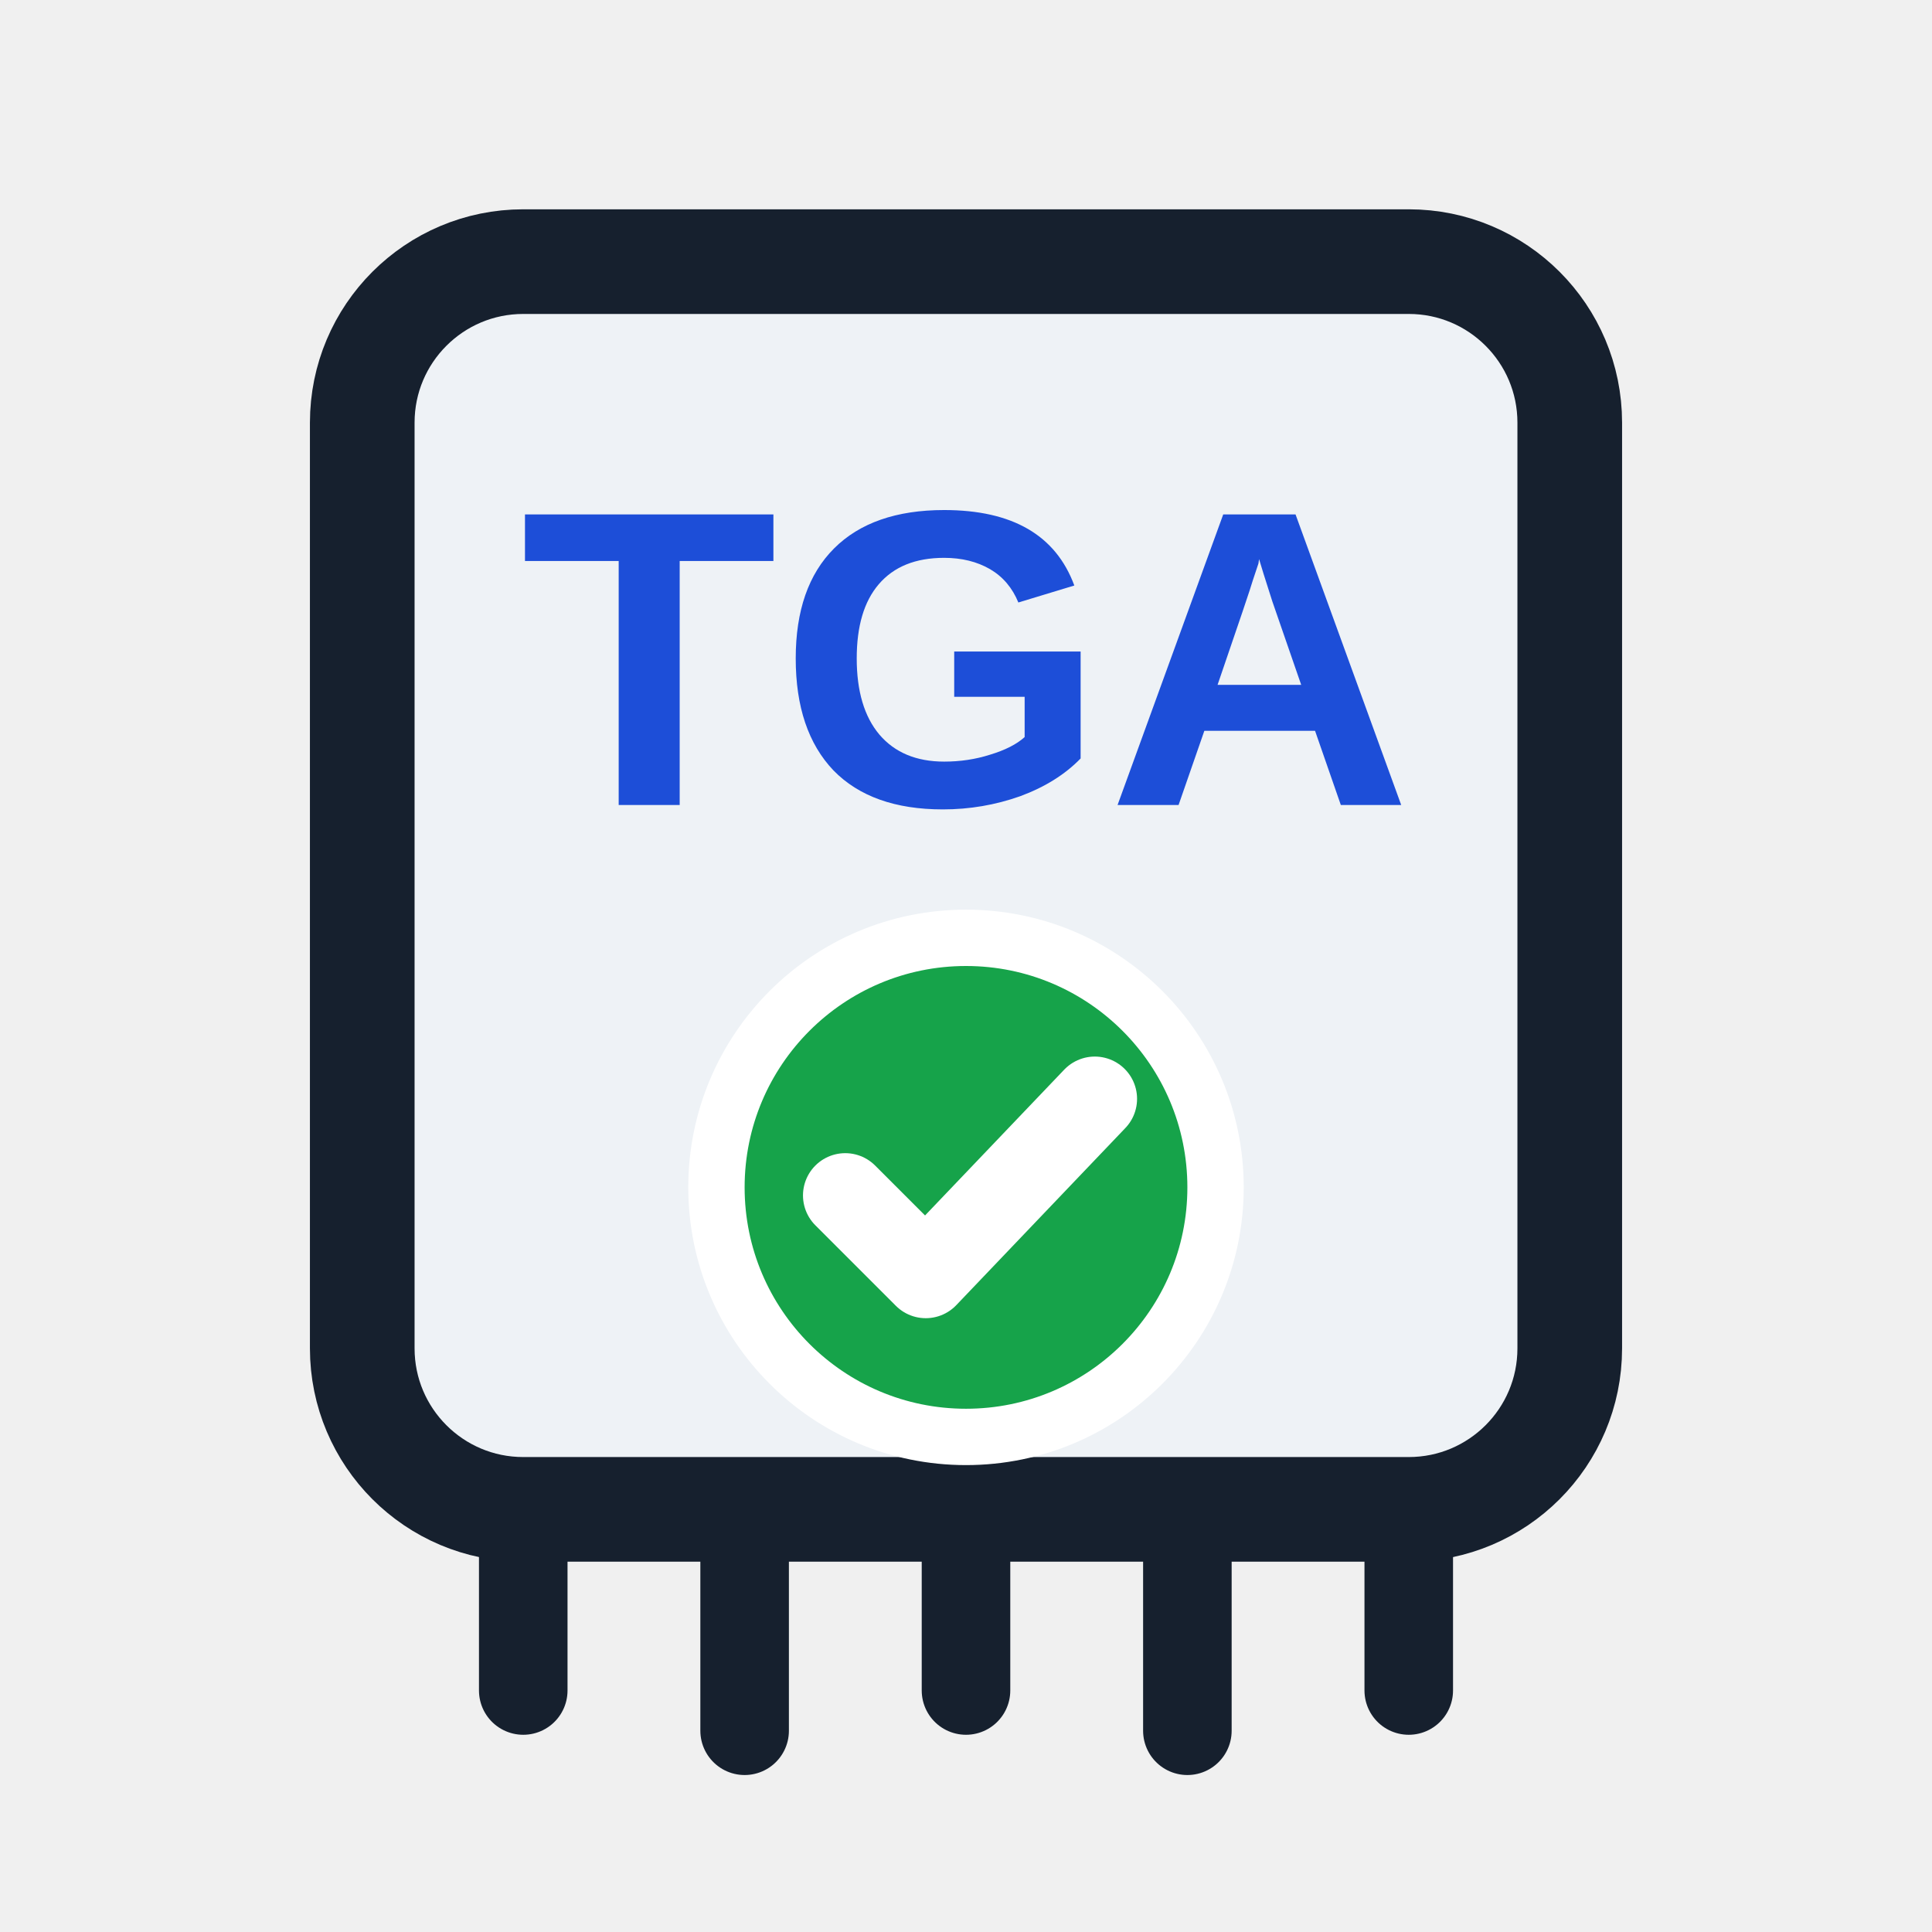
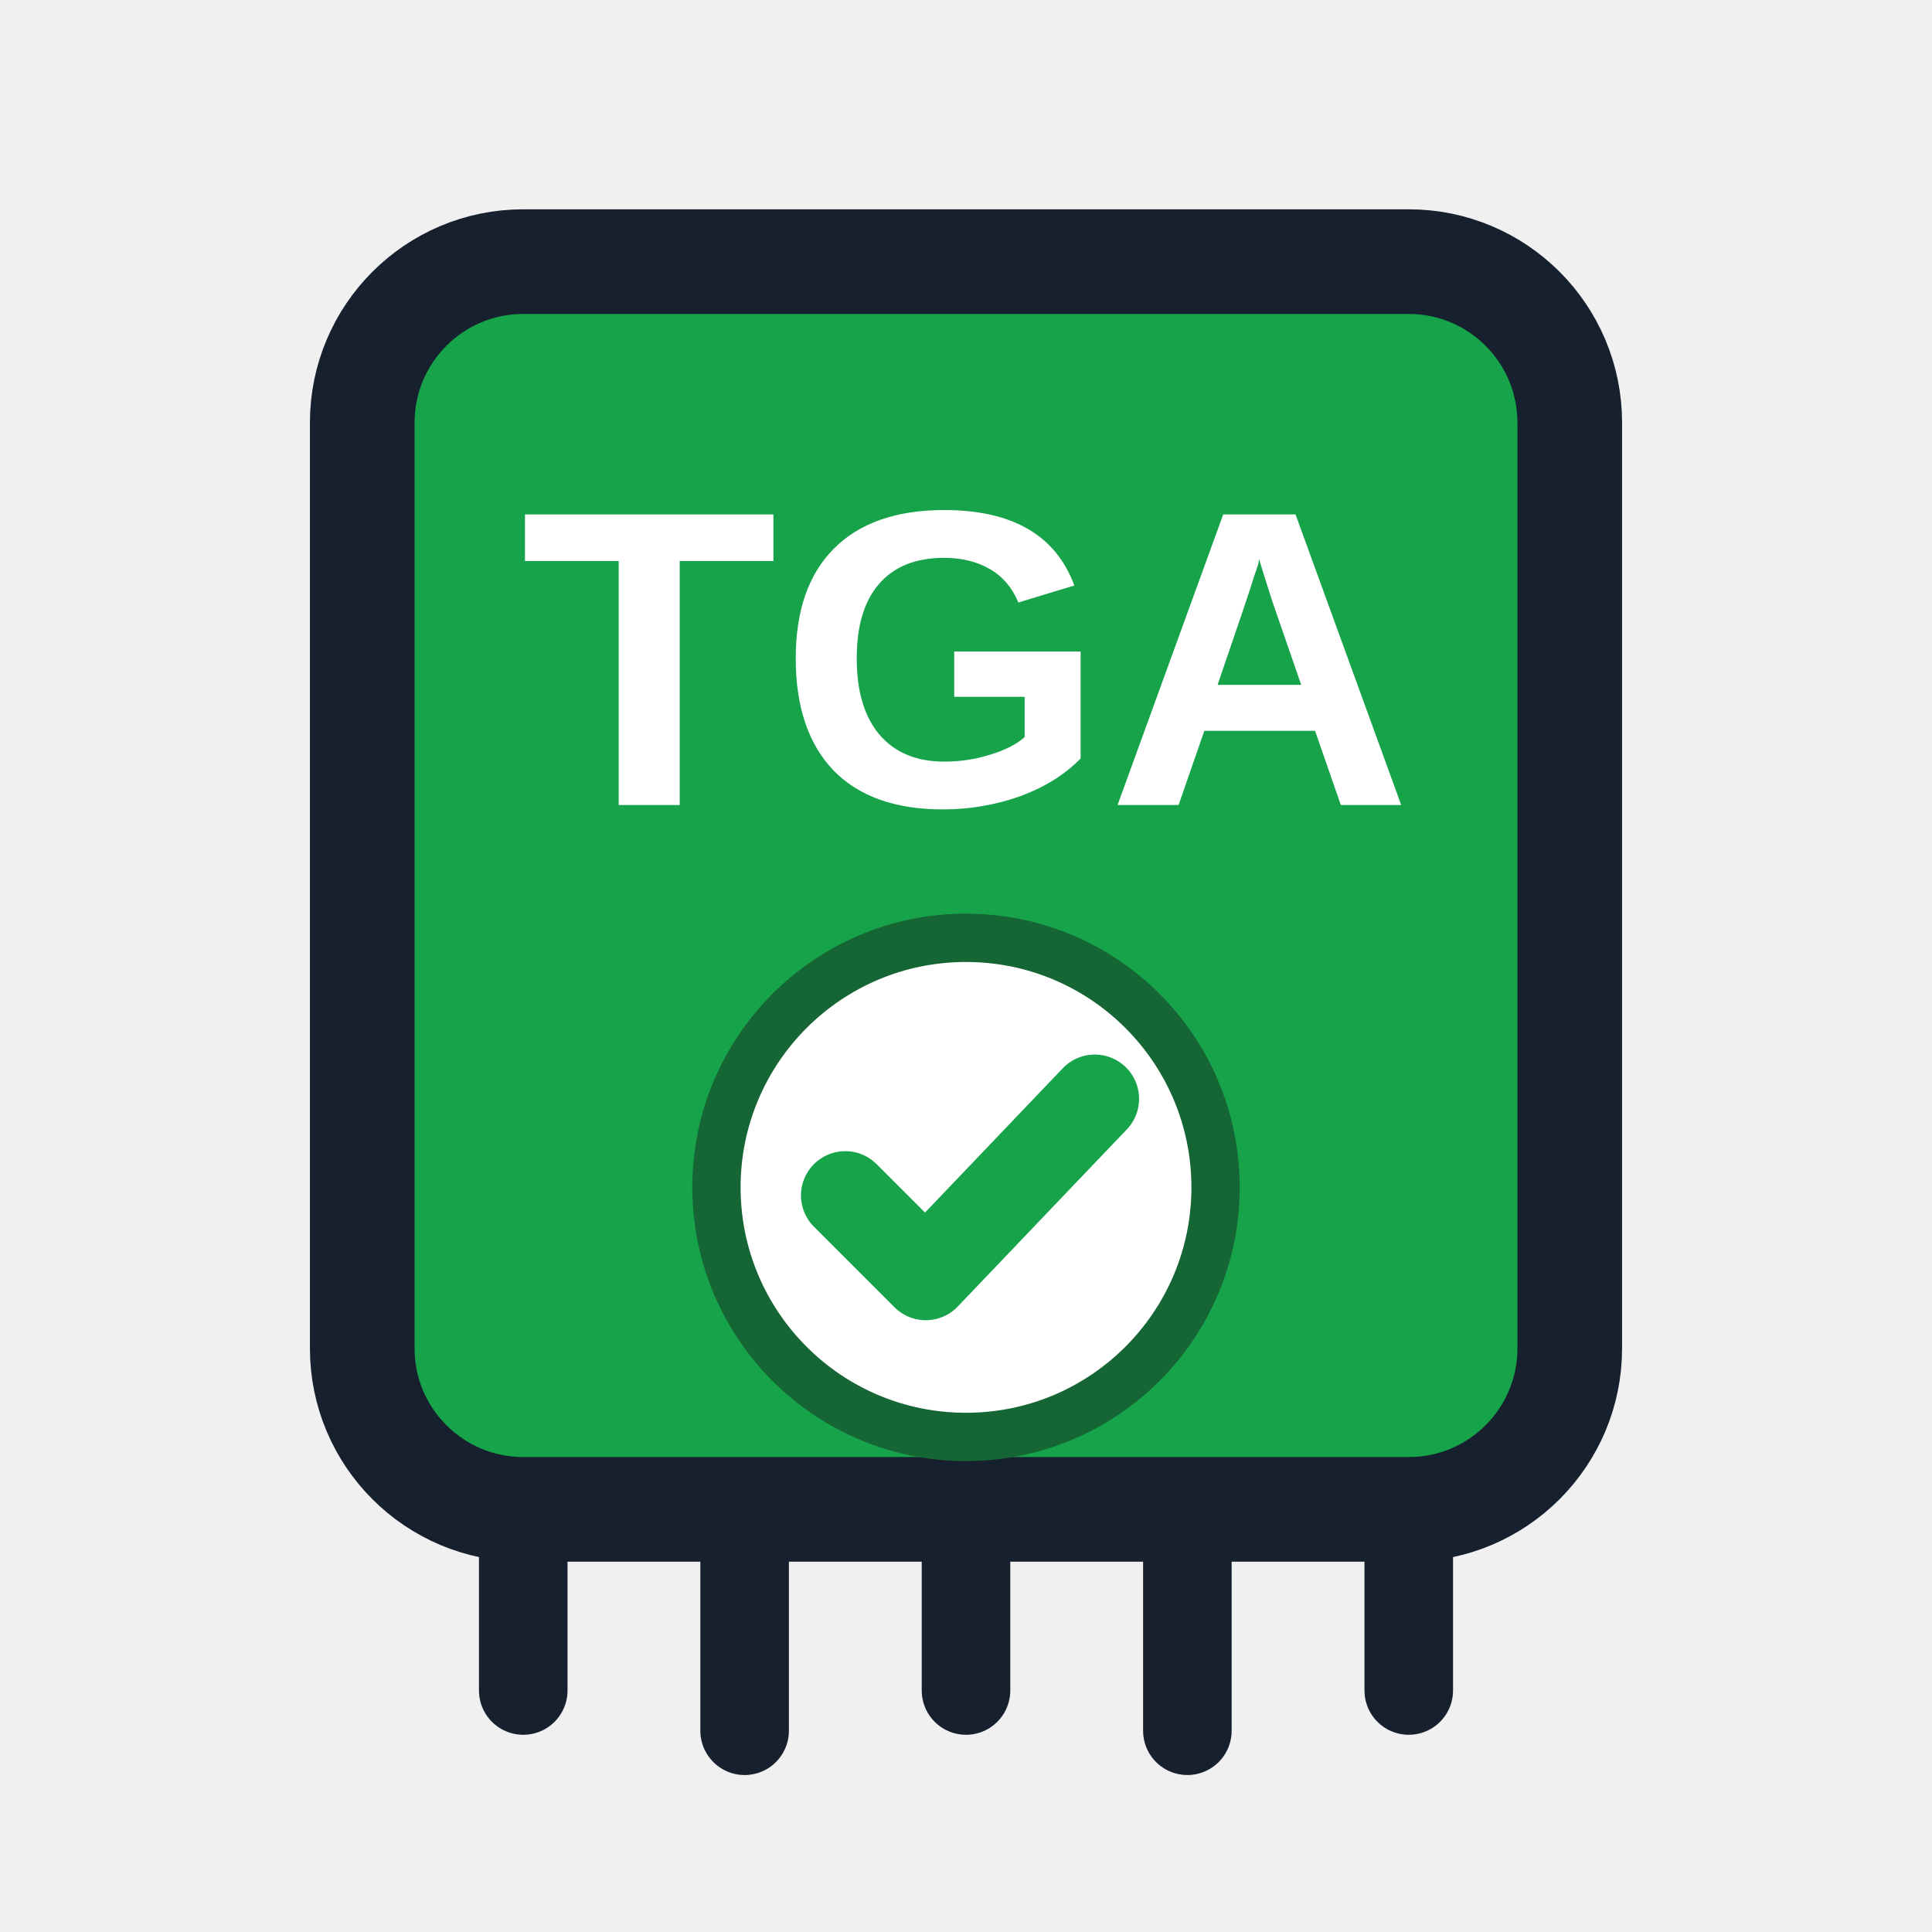
<svg xmlns="http://www.w3.org/2000/svg" viewBox="0 0 48 48" width="48" height="48">
  <g stroke="#16202e" stroke-width="2.2" stroke-linecap="round">
    <path d="M13 36 V42" />
    <path d="M18.5 36 V43" />
    <path d="M24 36 V42" />
    <path d="M29.5 36 V43" />
    <path d="M35 36 V42" />
  </g>
-   <rect x="9" y="6.5" width="30" height="31" rx="4" fill="#eef2f6" stroke="#16202e" stroke-width="2.6" />
-   <text x="24" y="20" text-anchor="middle" font-family="Arial, Helvetica, sans-serif" font-weight="800" font-size="10.5" fill="#1d4ed8">TGA</text>
-   <circle cx="24" cy="29.5" r="6.2" fill="#16a34a" stroke="#ffffff" stroke-width="1.4" />
-   <path d="M21 29.7 l2 2 l4.2 -4.4" fill="none" stroke="#ffffff" stroke-width="2.1" stroke-linecap="round" stroke-linejoin="round" />
+   <rect x="9" y="6.5" width="30" height="31" rx="4" fill="#16a34a" stroke="#16202e" stroke-width="2.6" />
+   <text x="24" y="20" text-anchor="middle" font-family="Arial, Helvetica, sans-serif" font-weight="800" font-size="10.5" fill="#ffffff">TGA</text>
+   <circle cx="24" cy="29.5" r="6.2" fill="#ffffff" stroke="#166534" stroke-width="1.2" />
+   <path d="M21 29.7 l2 2 l4.2 -4.4" fill="none" stroke="#16a34a" stroke-width="2.2" stroke-linecap="round" stroke-linejoin="round" />
</svg>
